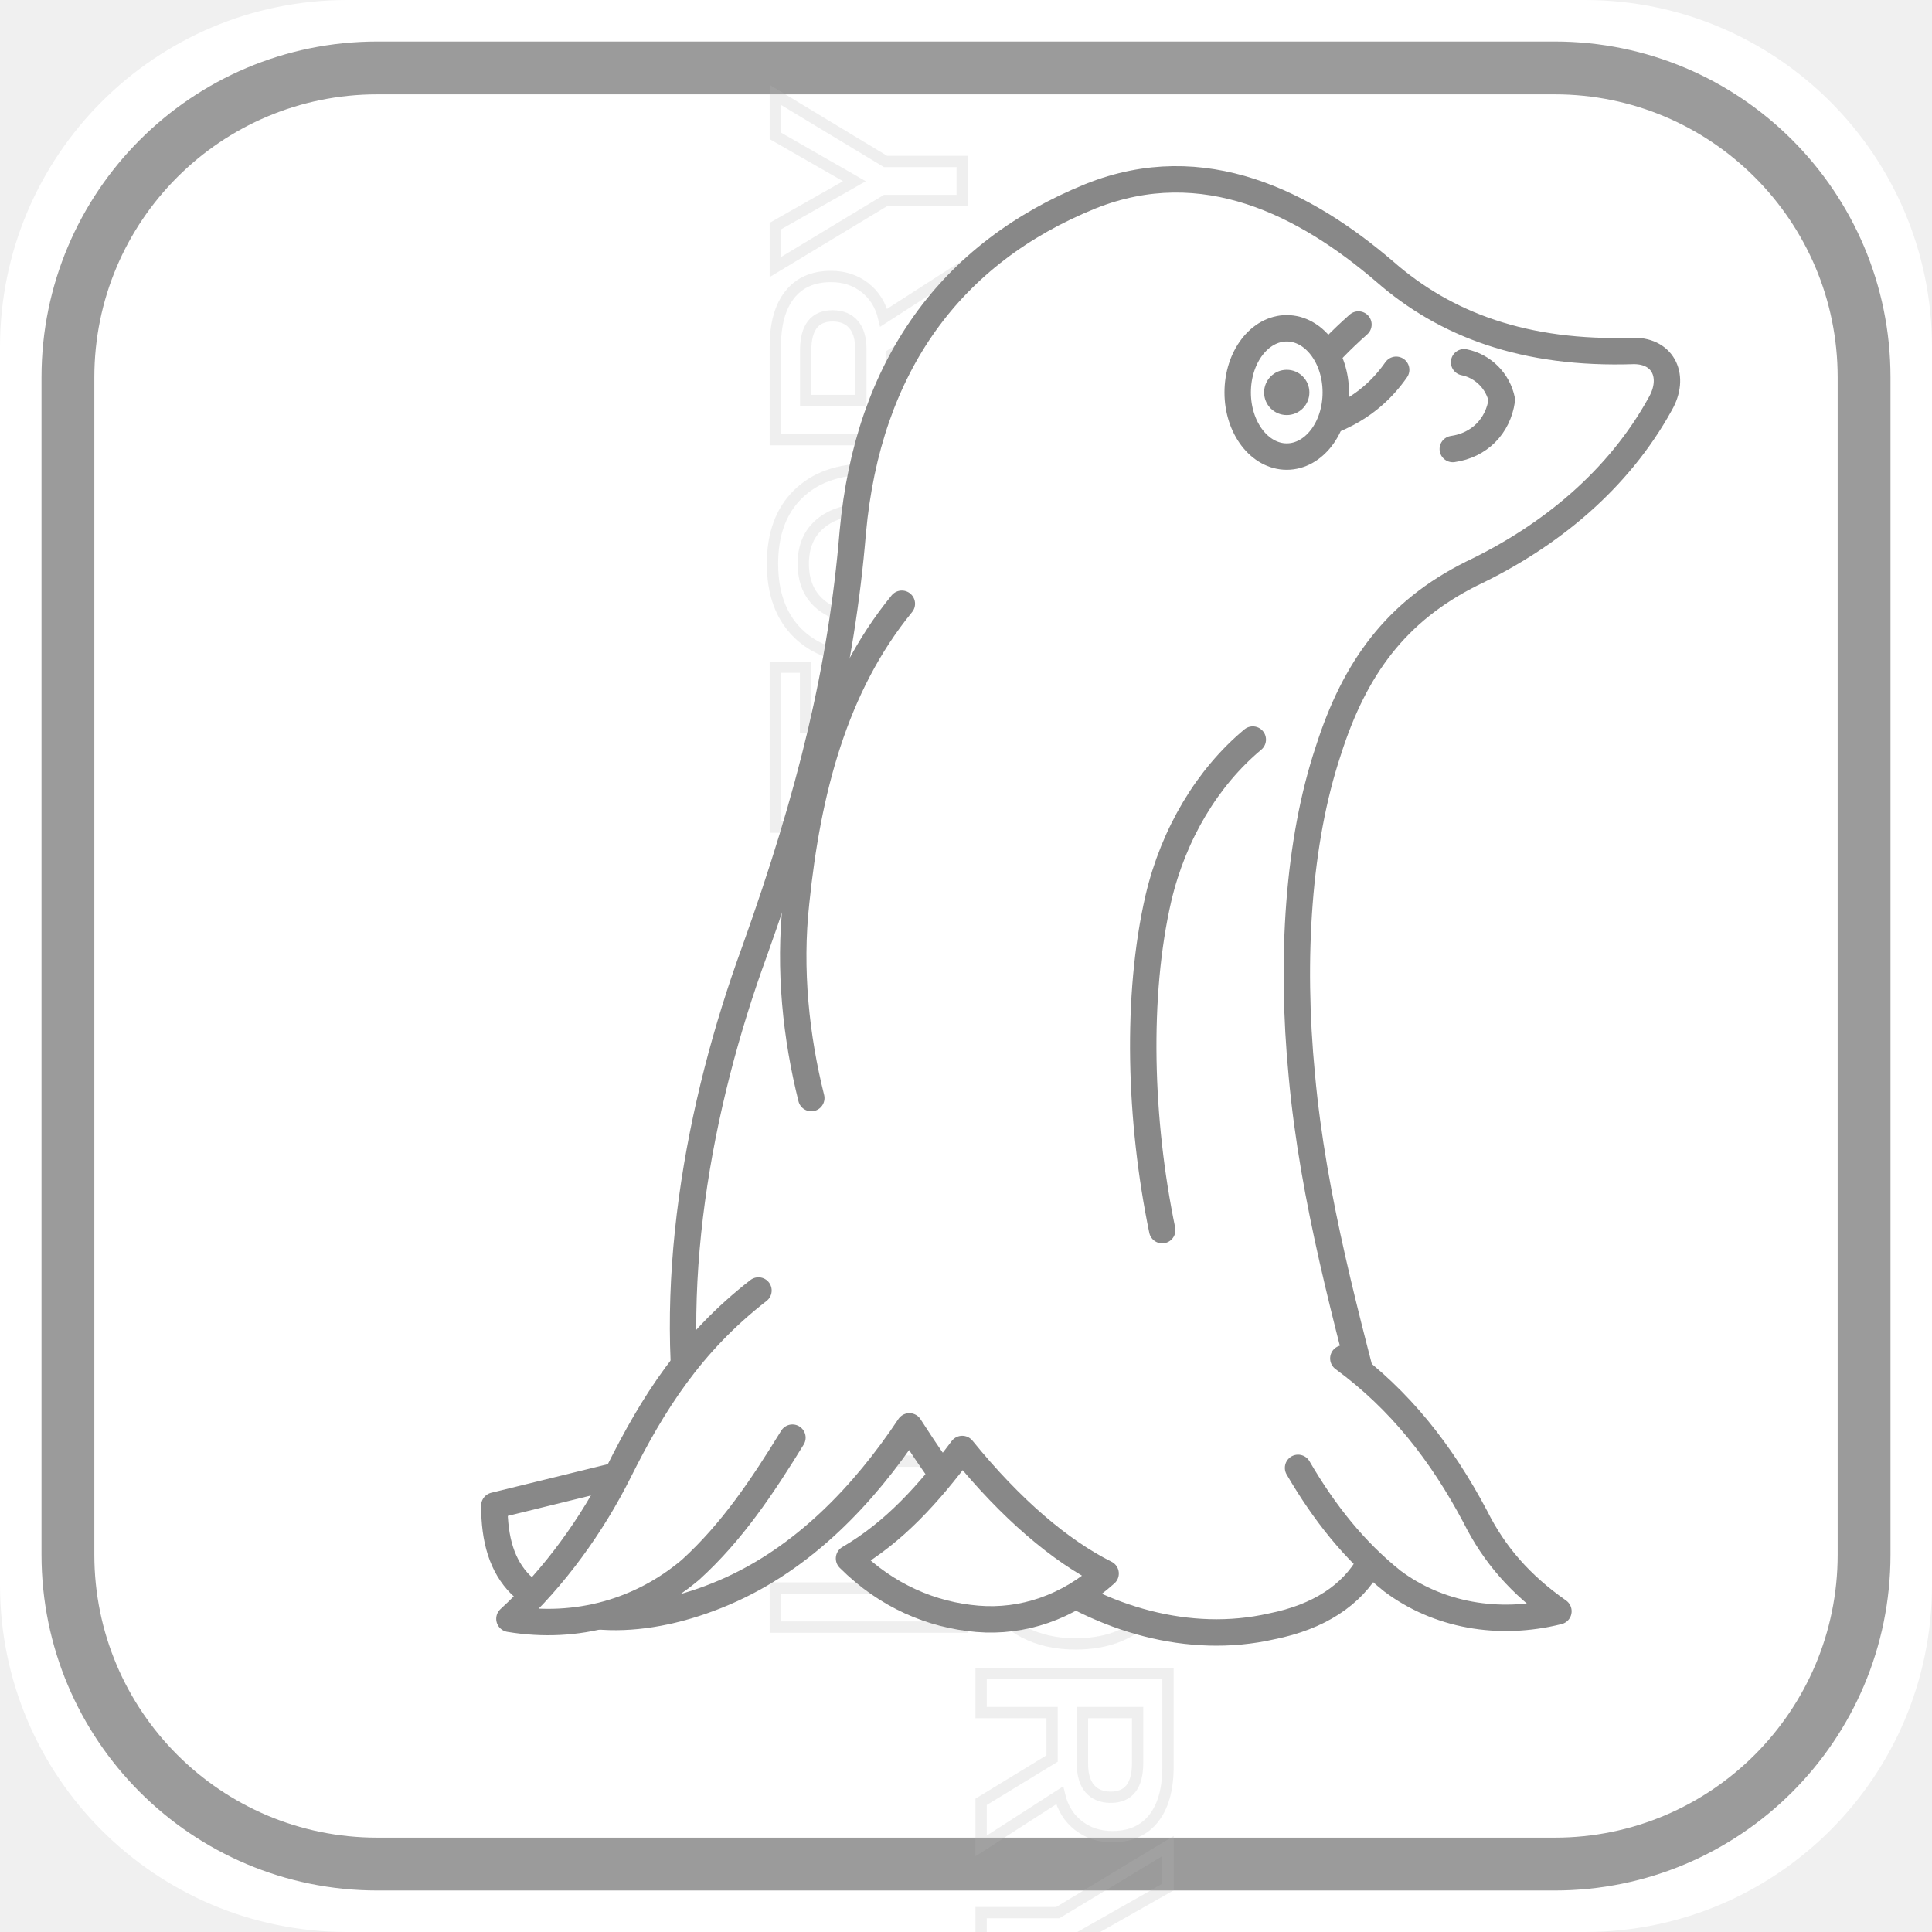
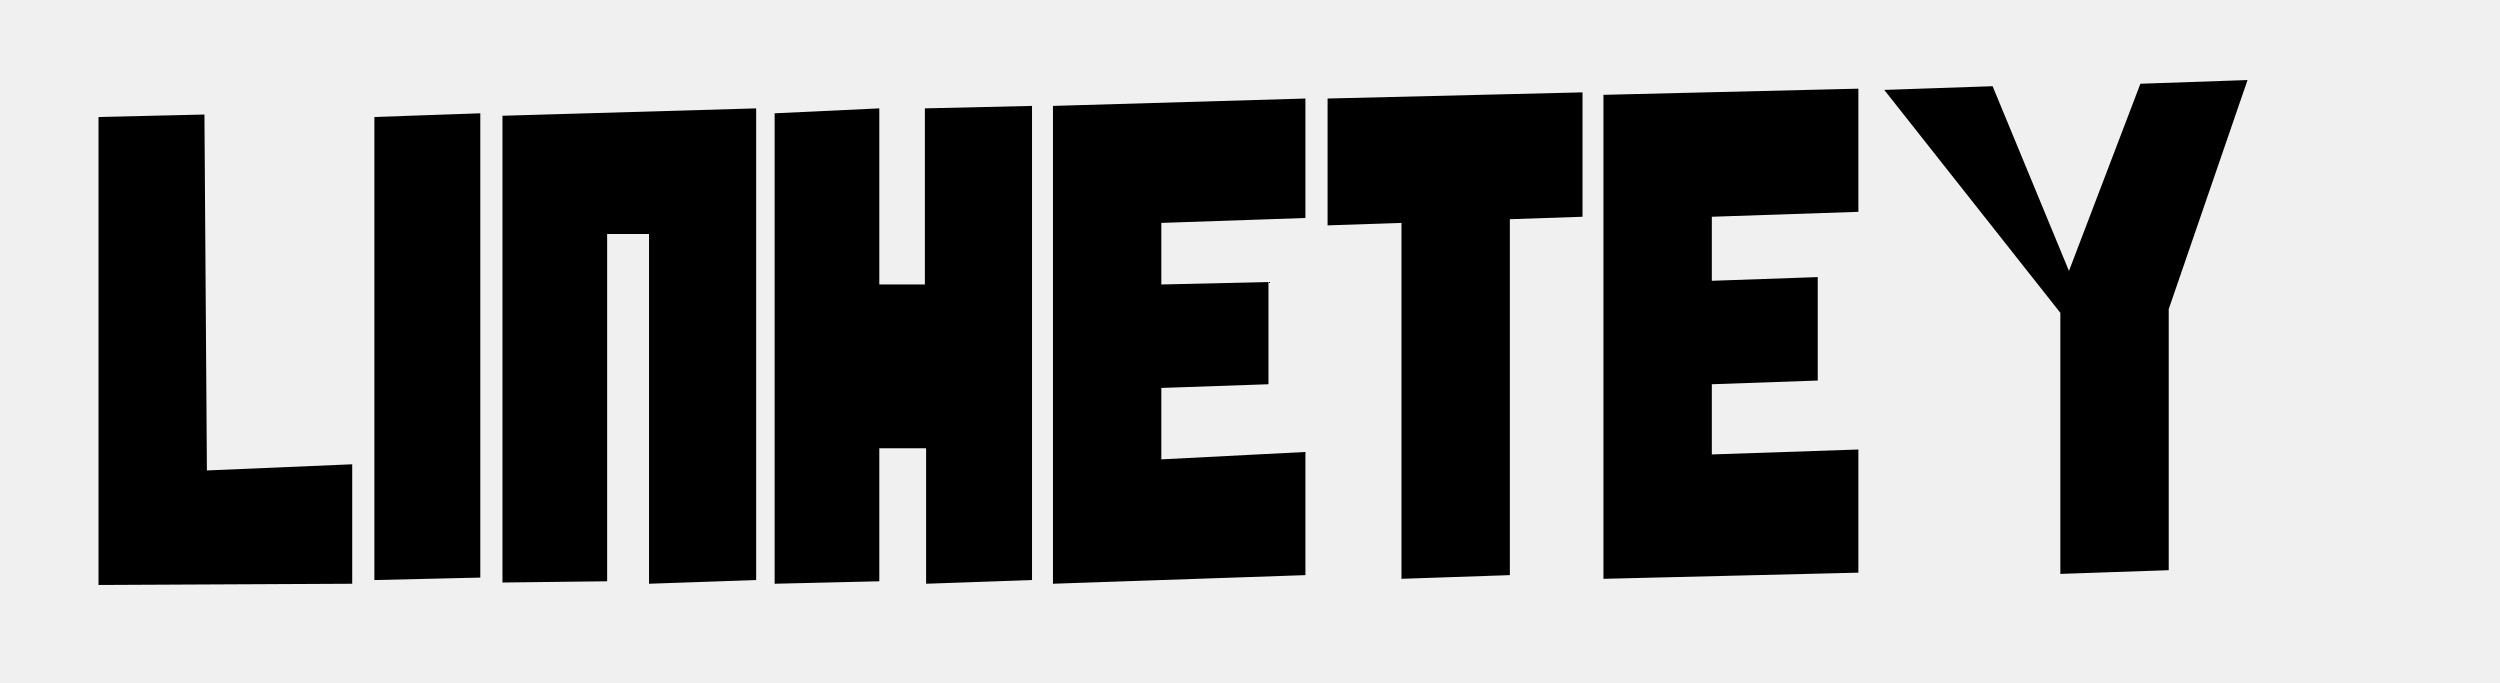
- <svg xmlns="http://www.w3.org/2000/svg" viewBox="0 0 512 512">
-   <rect width="512" height="512" rx="92" fill="#fff" />
-   <rect x="18" y="18" width="476" height="476" rx="82" fill="none" stroke="#9b9b9b" stroke-width="14" />
-   <g opacity=".22" fill="none" stroke="#b8b8b8" stroke-width="3" font-family="Arial Black,Arial,sans-serif" font-size="72" font-weight="900">
-     <text x="255" y="230" text-anchor="middle" transform="rotate(-90 255 230)">LINKSTORY</text>
-     <text x="260" y="330" text-anchor="middle" transform="rotate(90 260 330)">LINKSTORY</text>
-   </g>
-   <g fill="#fff" stroke="#888" stroke-width="7" stroke-linecap="round" stroke-linejoin="round">
-     <path d="M184 386c-8-44 1-93 16-134 15-42 23-75 26-111 4-44 26-74 63-89 30-12 57 2 78 20 16 14 37 22 66 21 8 0 11 7 7 14-11 20-29 35-50 45-20 10-31 25-38 47-8 24-10 55-7 86 3 33 12 65 20 96 7 27-3 45-28 50-22 5-45-2-63-15-14-10-24-24-33-38-12 18-28 35-49 44-21 9-42 9-54-2-5-5-7-12-7-21z" />
-     <path d="M239 160c-18 22-25 50-28 79-2 18 0 36 4 52" fill="none" />
-     <path d="M332 196c-12 10-21 25-25 42-6 26-5 59 1 88" fill="none" />
-     <path d="M360 86c-9 8-17 17-21 29 14-2 24-7 31-17" fill="none" />
-     <ellipse cx="341" cy="104" rx="13" ry="17" fill="#fff" />
-     <circle cx="341" cy="104" r="6" fill="#888" stroke="none" />
-     <path d="M388 96c5 1 9 5 10 10-1 7-6 12-13 13" fill="#fff" />
-     <path d="M201 342c-18 14-28 30-37 48-7 14-17 28-29 39 18 3 35-2 48-13 11-10 19-22 27-35" />
-     <path d="M356 360c15 11 26 25 35 42 5 10 12 18 22 25-16 4-32 1-44-8-10-8-18-18-25-30" />
-     <path d="M255 384c-9 12-18 22-30 29 10 10 22 15 34 16 12 1 24-3 34-12-12-6-25-17-38-33z" />
-   </g>
+ <svg xmlns="http://www.w3.org/2000/svg" viewBox="0 0 2030 554" role="img" aria-label="LINKSTORY">
+   <path fill="#000" fill-rule="evenodd" d="M 80.0 95.0 L 166.0 93.0 L 168.0 382.0 L 286.0 377.0 L 286.0 474.0 L 80.0 475.0 Z M 304.0 95.0 L 390.0 92.0 L 390.0 469.0 L 304.0 471.0 Z M 408.0 94.0 L 614.0 88.0 L 614.0 471.0 L 527.0 474.0 L 527.0 190.0 L 493.0 190.0 L 493.0 472.0 L 408.0 473.0 Z M 629.0 92.0 L 714.0 88.0 L 714.0 231.0 L 751.0 231.0 L 751.0 88.0 L 838.0 86.0 L 838.0 471.0 L 752.0 474.0 L 752.0 364.0 L 714.0 364.0 L 714.0 472.0 L 629.0 474.0 Z M 855.0 86.0 L 1060.0 80.0 L 1060.0 177.0 L 943.0 181.0 L 943.0 231.0 L 1030.0 229.0 L 1030.0 312.0 L 943.0 315.0 L 943.0 373.0 L 1060.0 367.0 L 1060.0 467.0 L 855.0 474.0 Z M 1078.0 80.0 L 1285.0 75.0 L 1285.0 176.0 L 1226.0 178.0 L 1226.0 467.0 L 1138.0 470.0 L 1138.0 181.0 L 1078.0 183.0 Z M 1302.0 77.0 L 1509.0 72.0 L 1509.0 172.0 L 1390.0 176.0 L 1390.0 228.0 L 1476.0 225.0 L 1476.0 309.0 L 1390.0 312.0 L 1390.0 369.0 L 1509.0 365.0 L 1509.0 465.0 L 1302.0 470.0 Z M 1530.0 73.0 L 1618.0 70.0 L 1680.0 220.0 L 1738.0 68.0 L 1825.0 65.0 L 1761.0 251.0 L 1761.0 463.0 L 1673.0 466.0 L 1673.0 254.0 Z" />
</svg>
